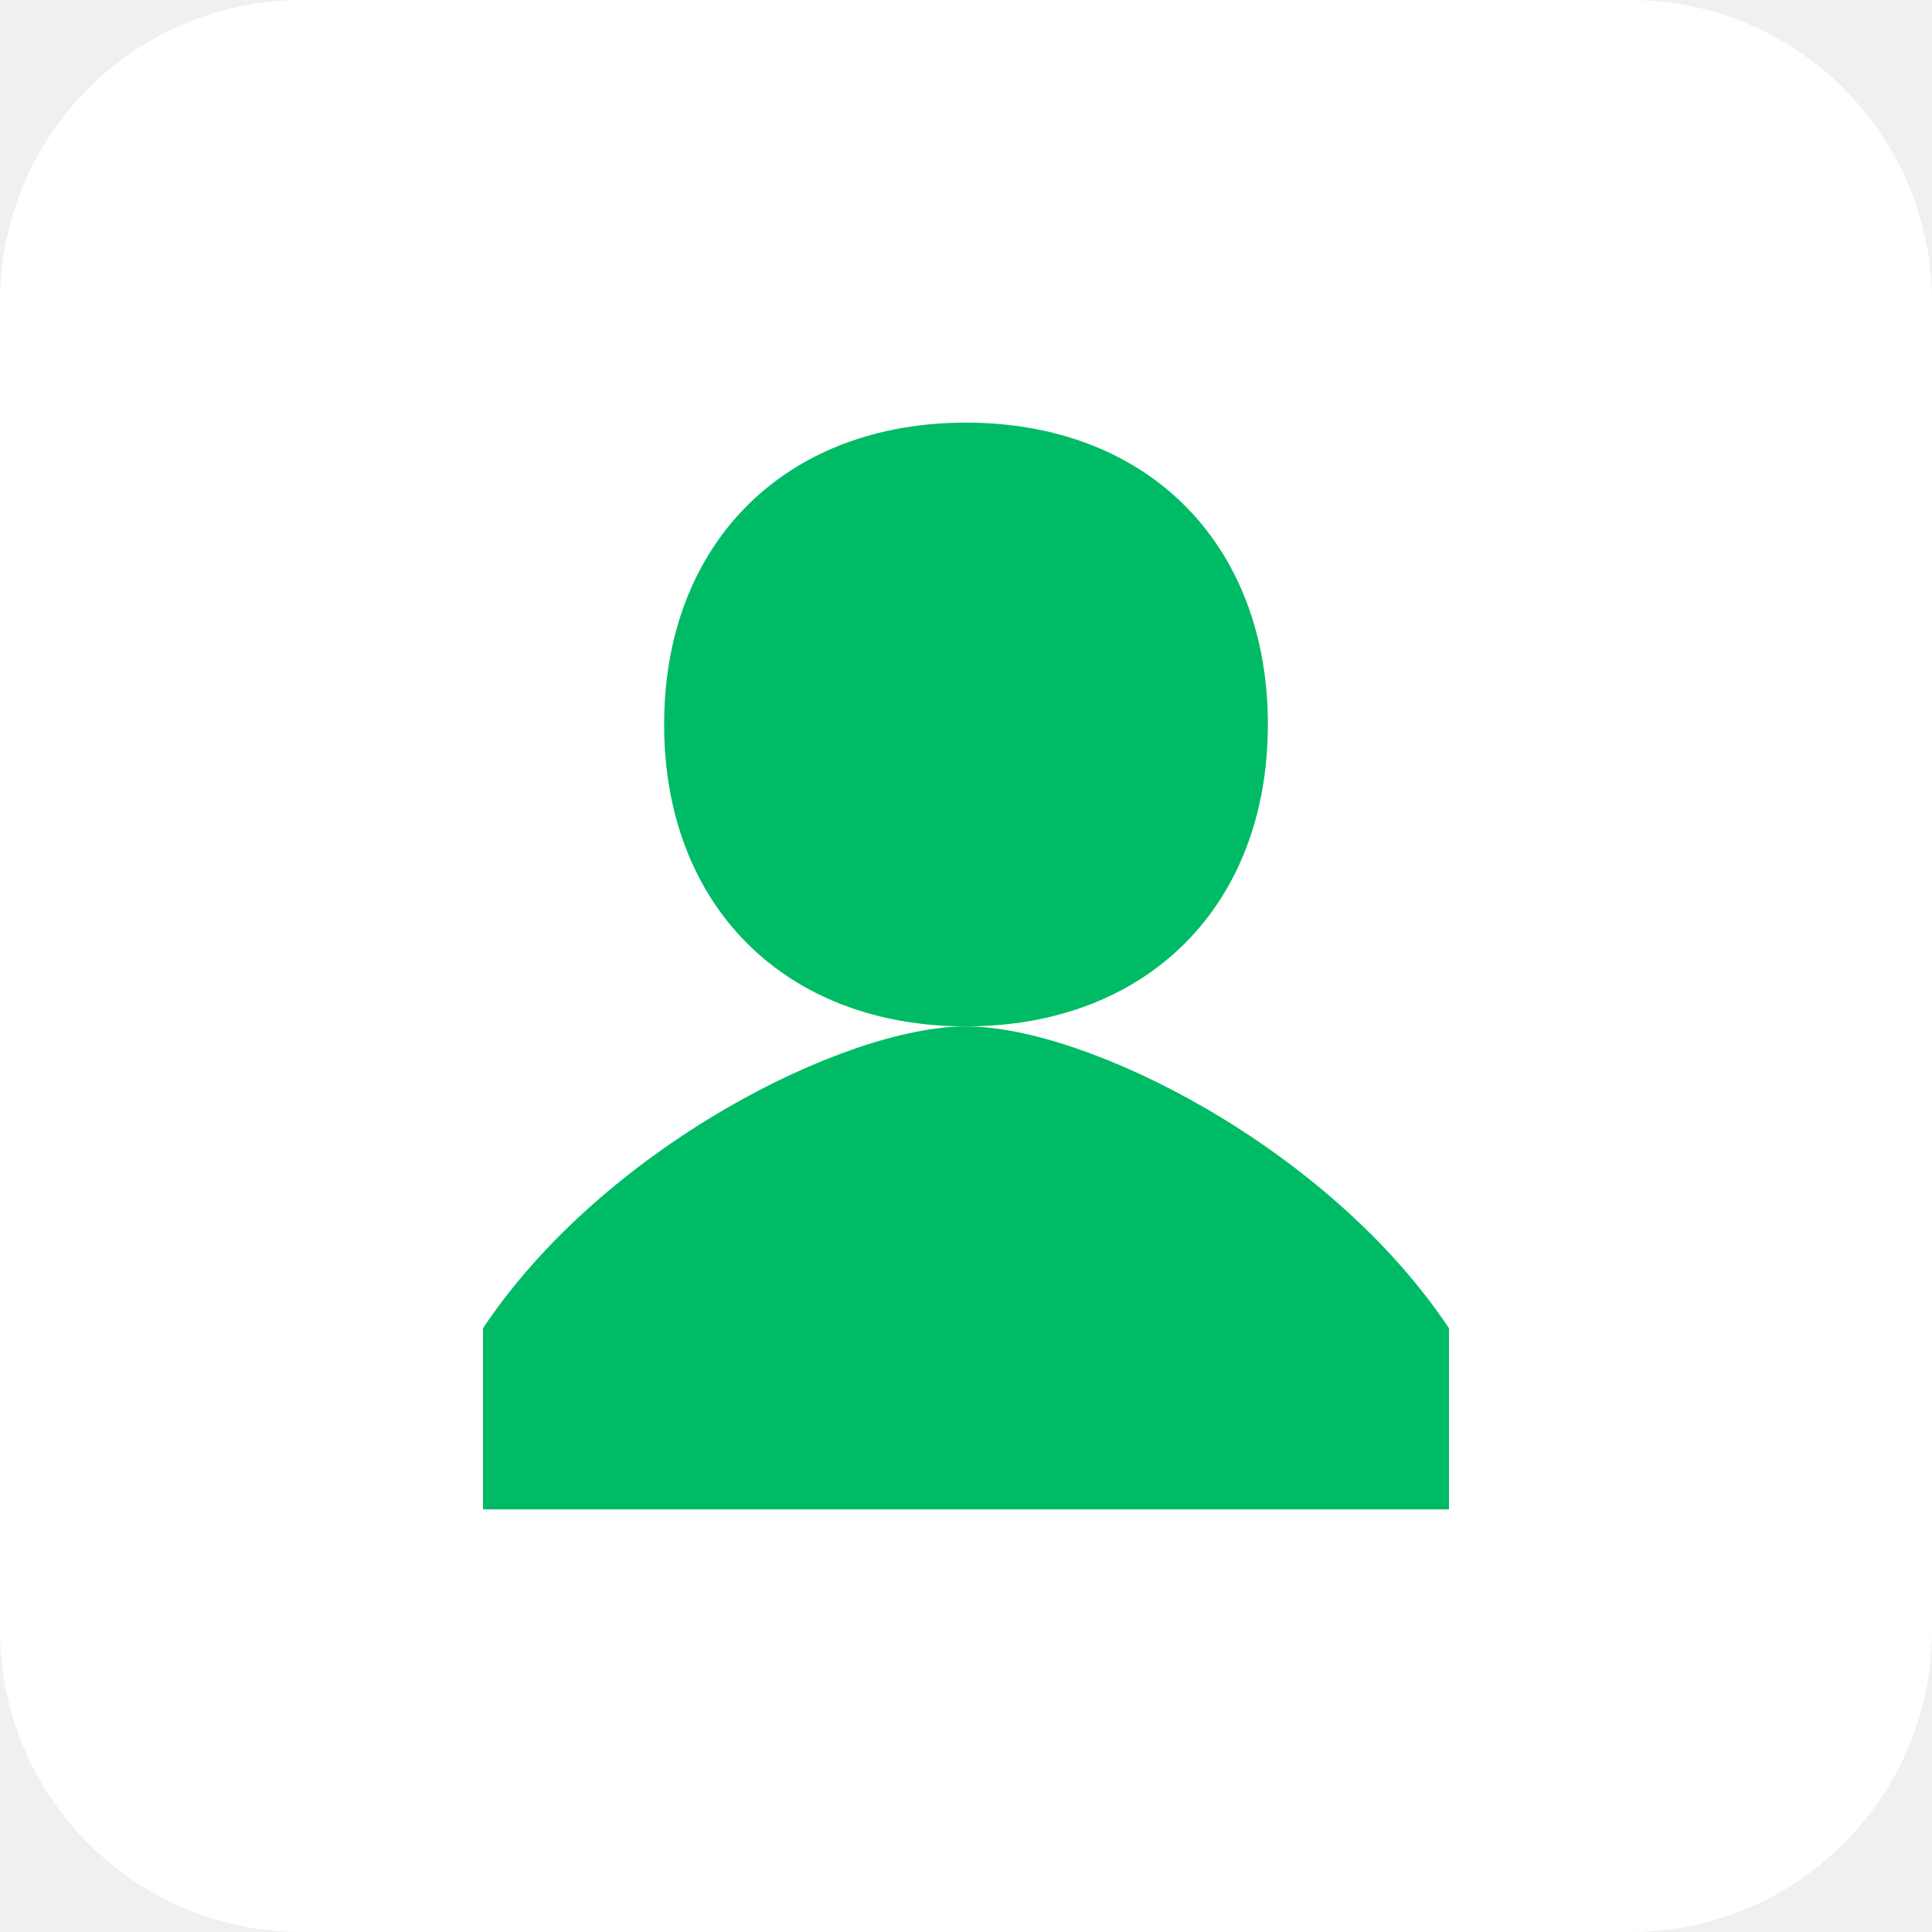
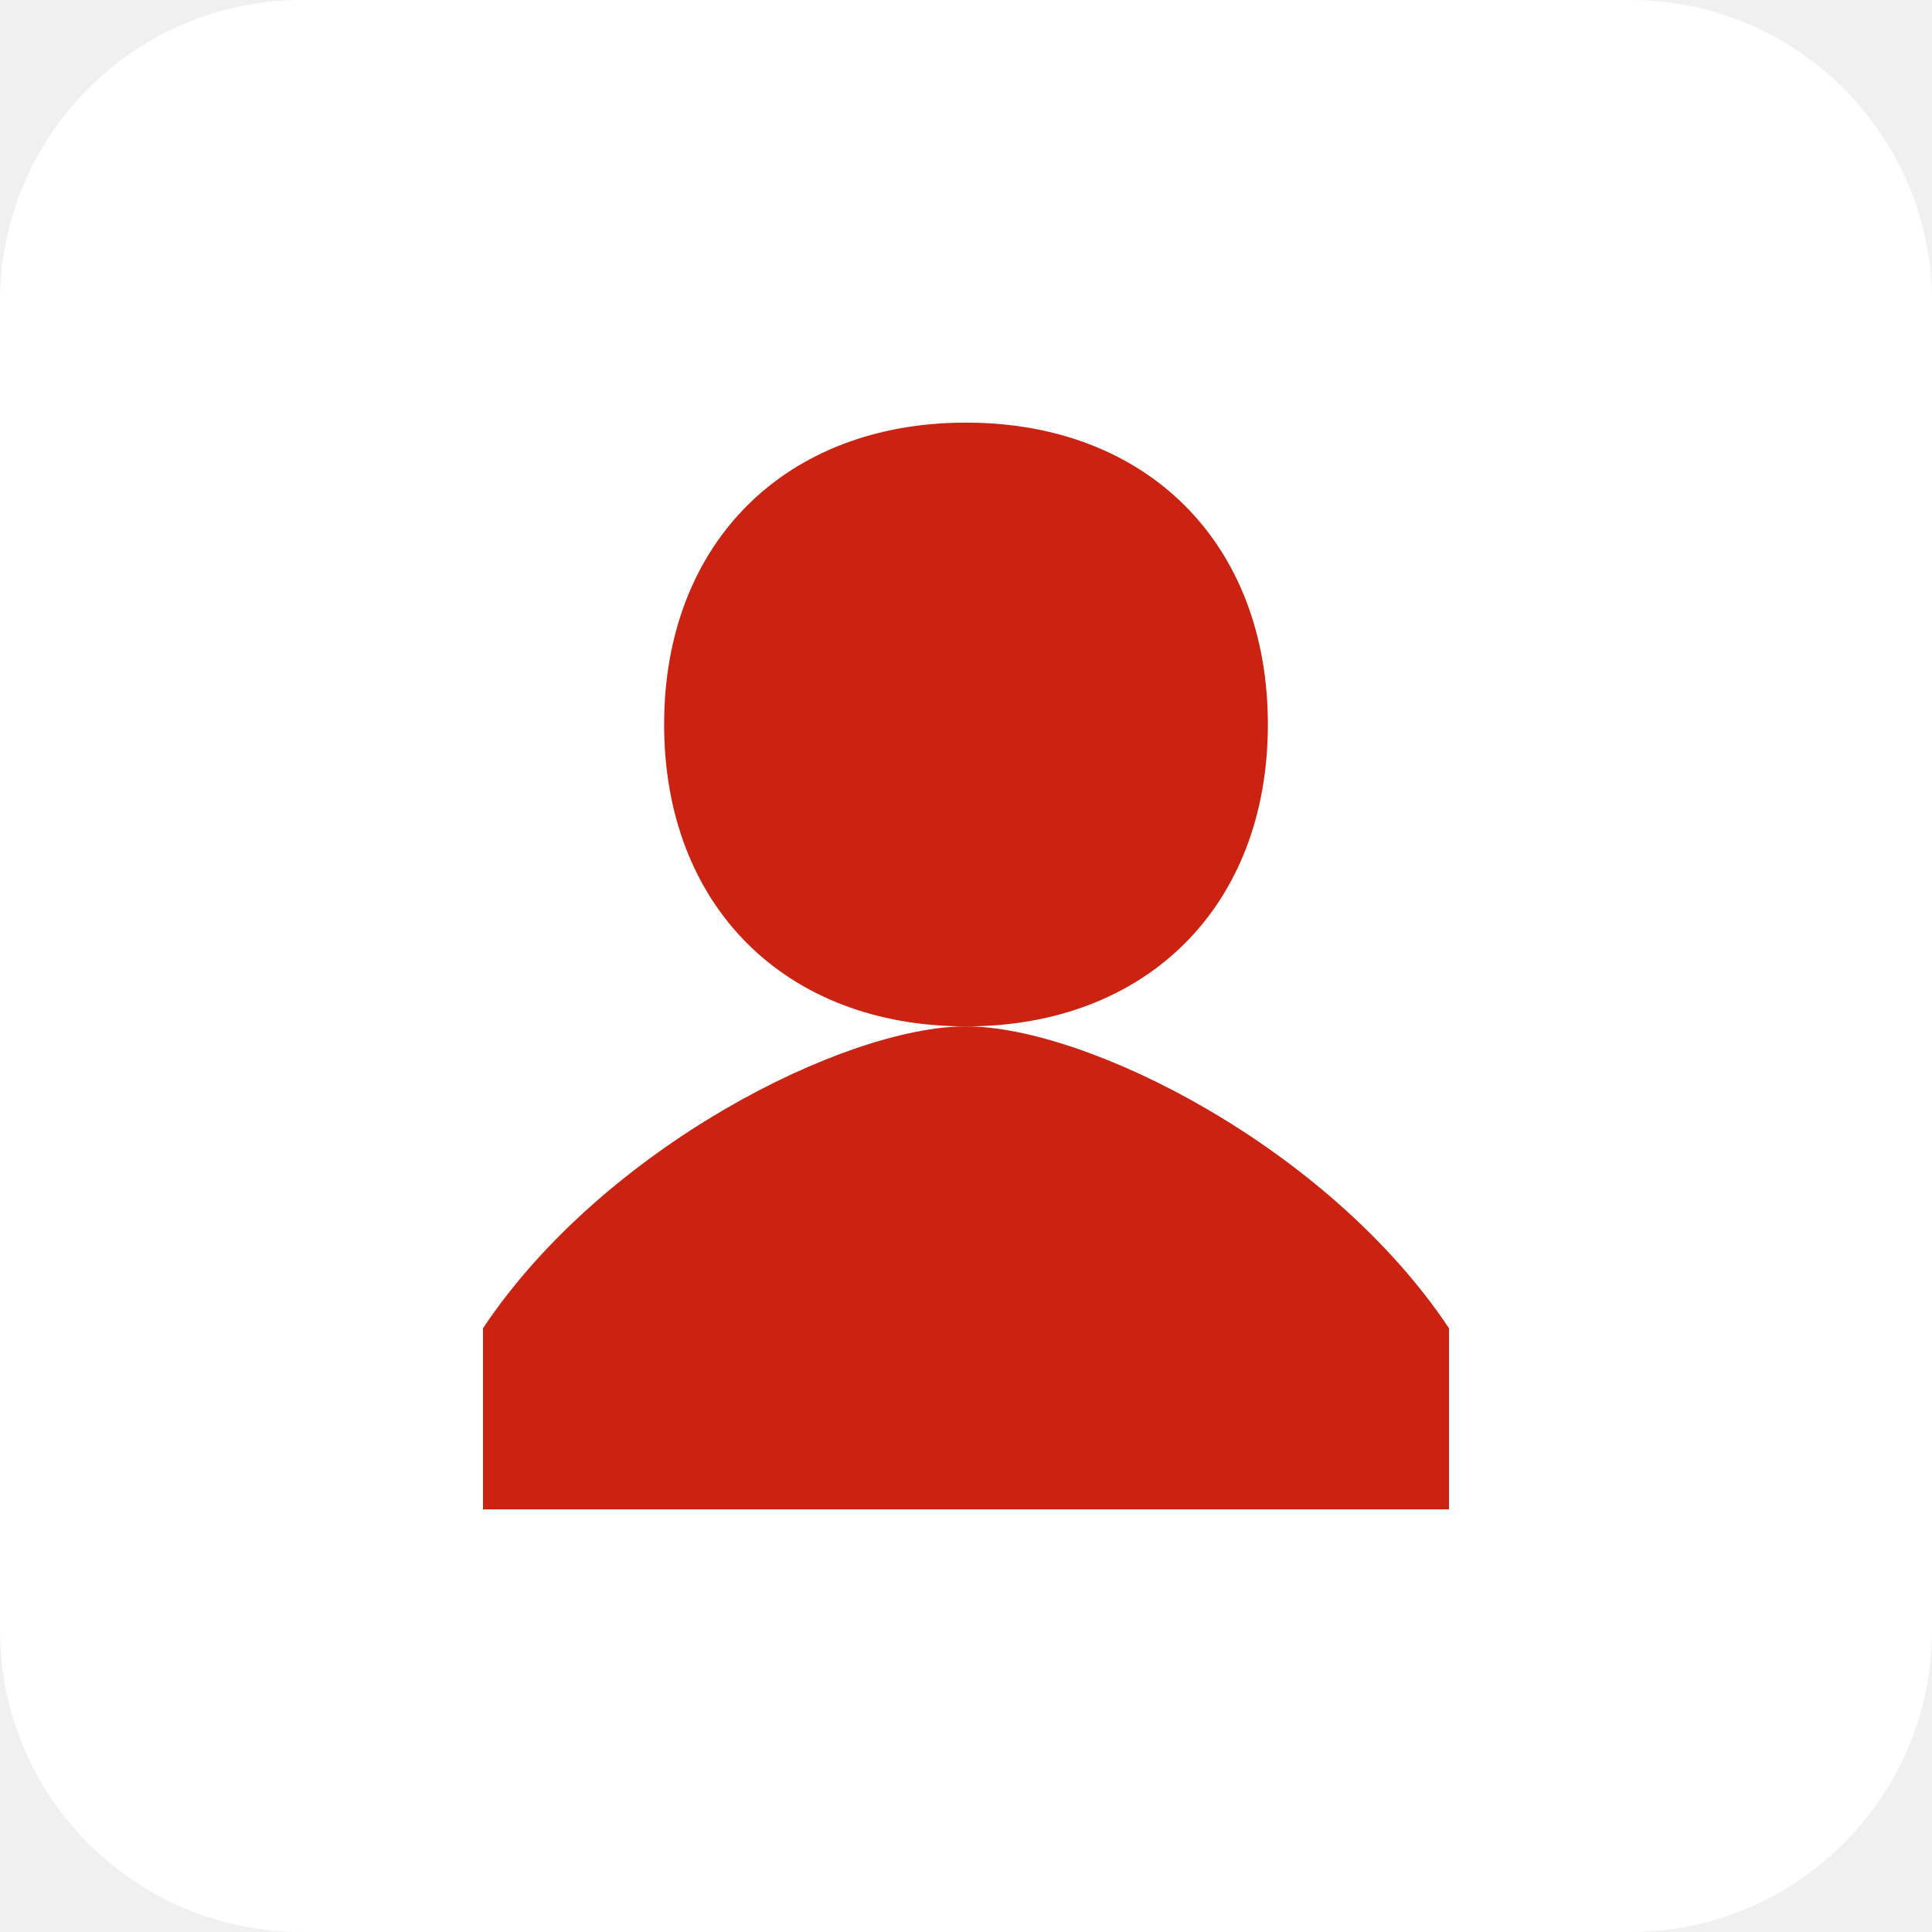
<svg xmlns="http://www.w3.org/2000/svg" viewBox="0 0 64 64" width="80" height="80">
  <rect width="64" height="64" rx="10" fill="#fff" />
-   <path d="M32 14c6 0 10 4 10 10s-4 10-10 10-10-4-10-10 4-10 10-10z" fill="#0b6" />
-   <path d="M16 44c4-6 12-10 16-10s12 4 16 10v6H16v-6z" fill="#0b6" />
+   <path d="M32 14c6 0 10 4 10 10s-4 10-10 10-10-4-10-10 4-10 10-10z" fill="#c21" />
+   <path d="M16 44c4-6 12-10 16-10s12 4 16 10v6H16v-6z" fill="#c21" />
</svg>
